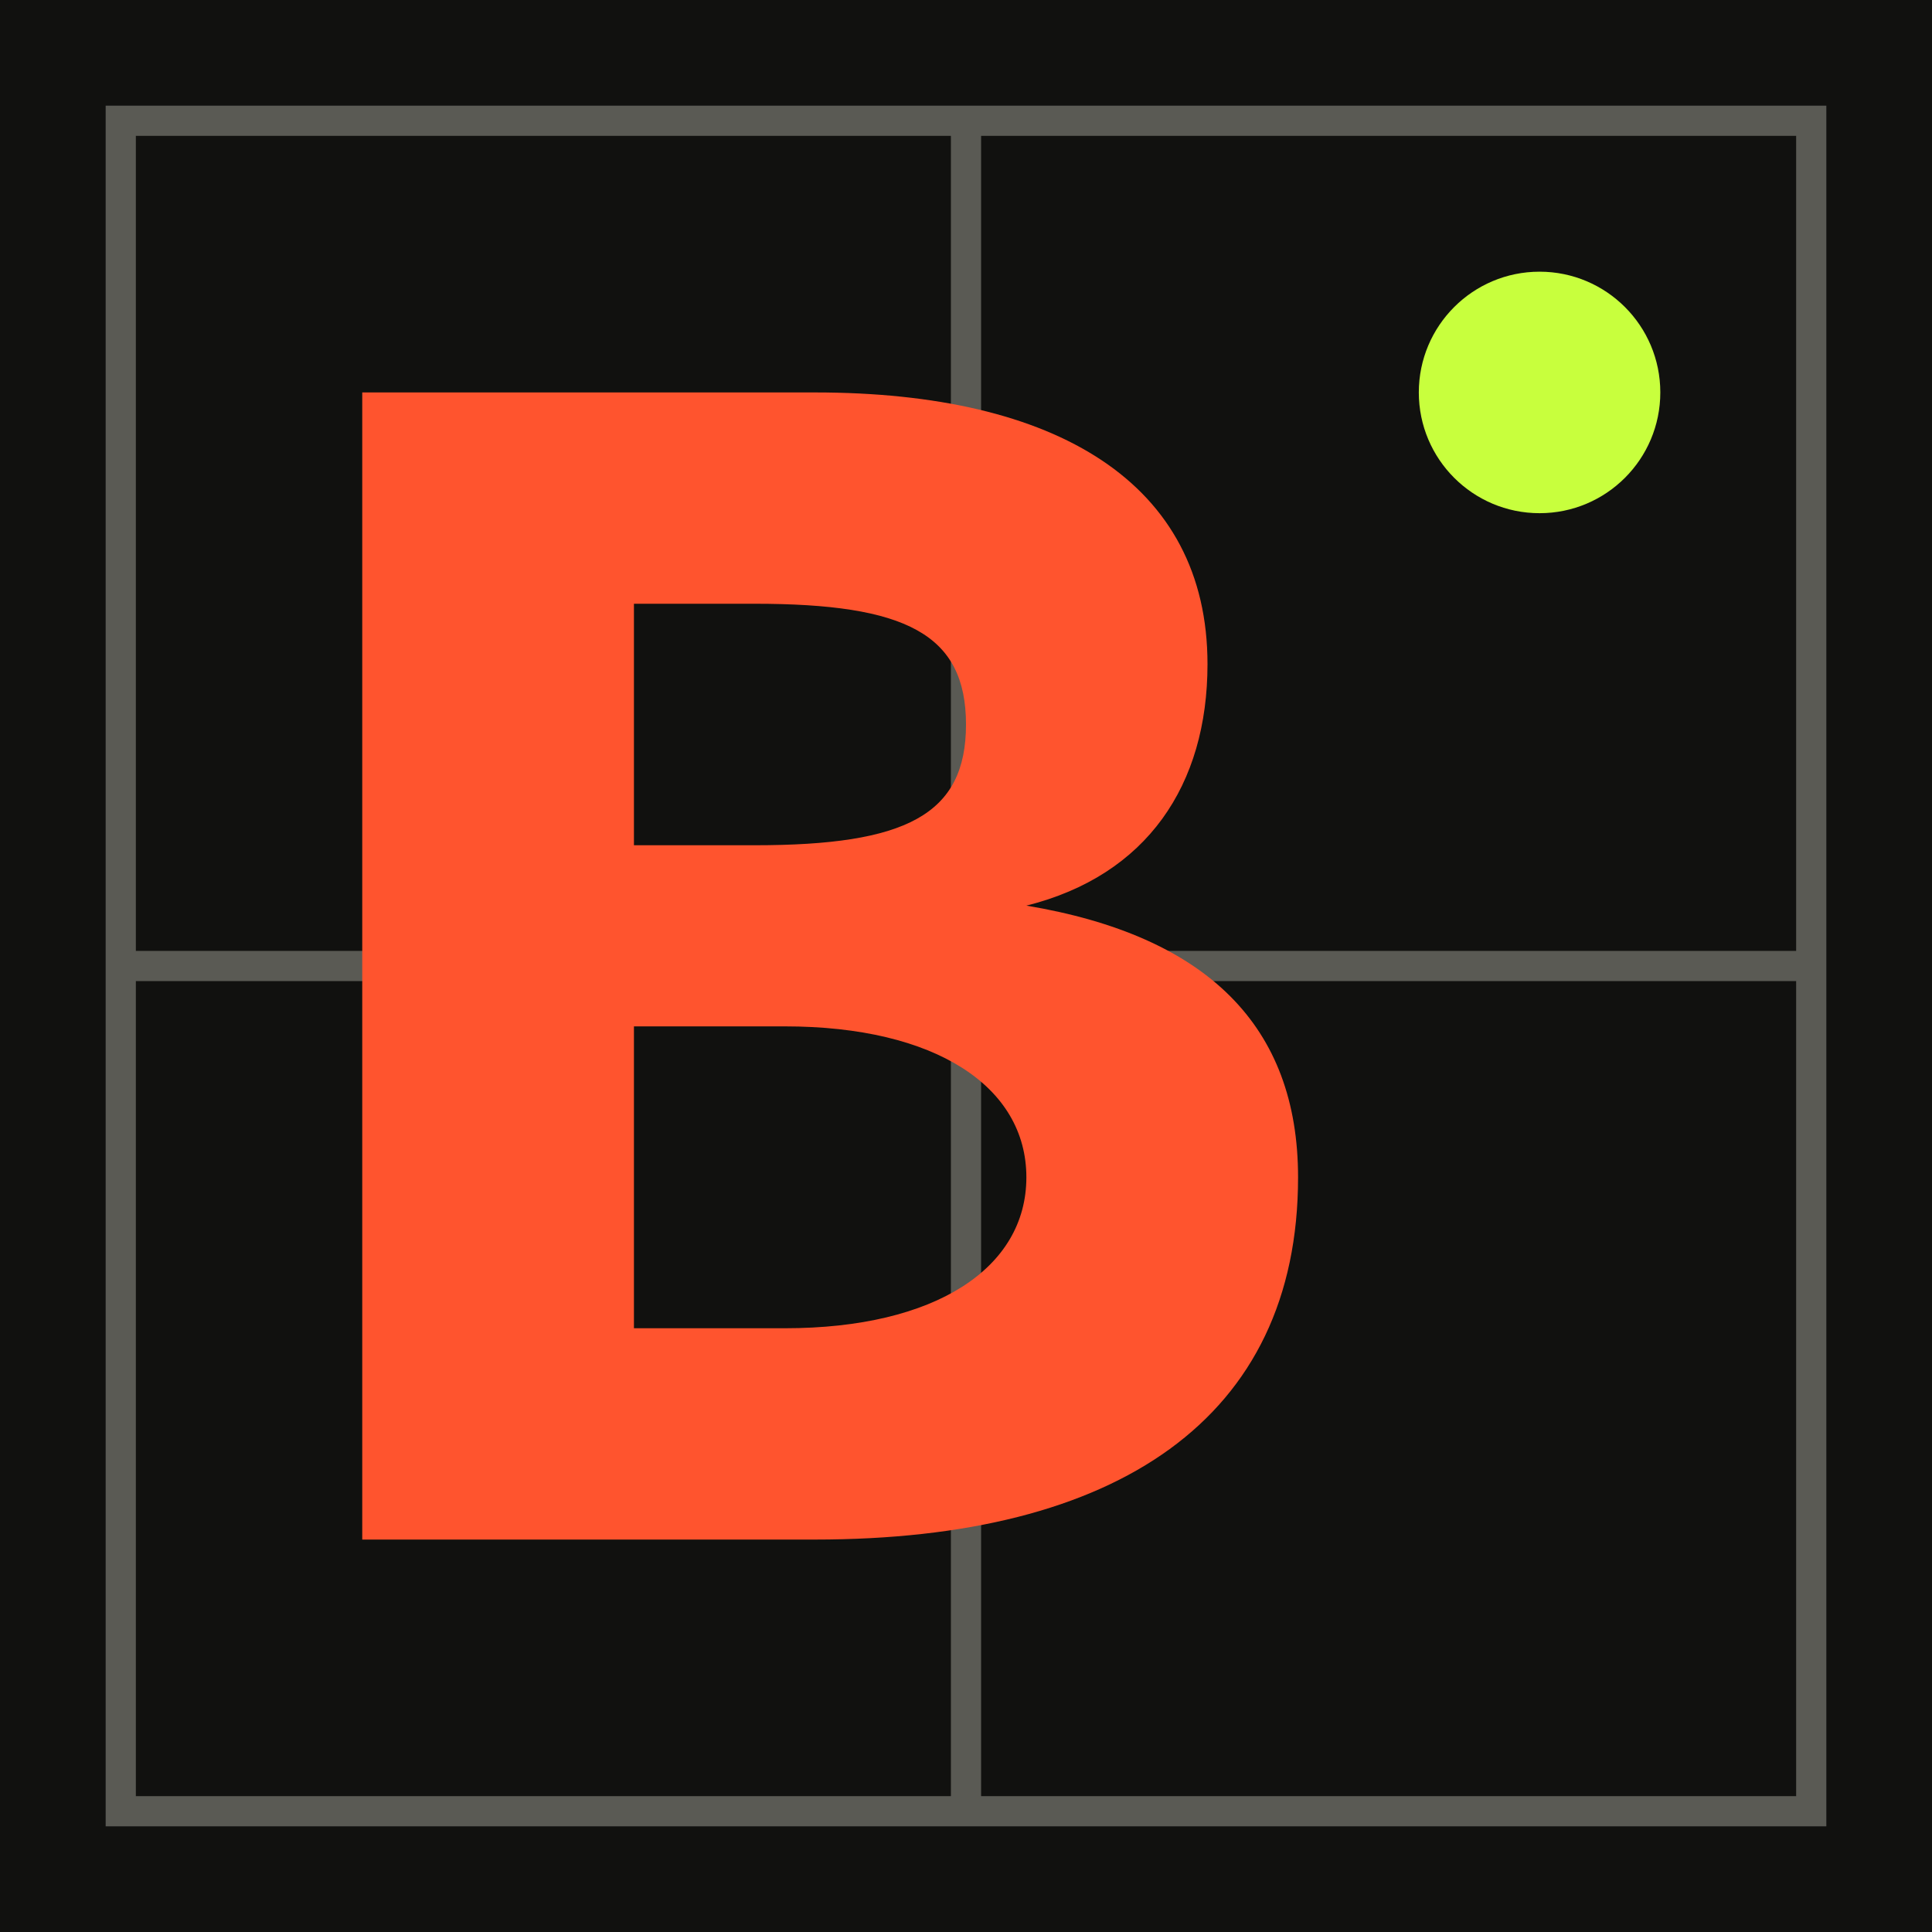
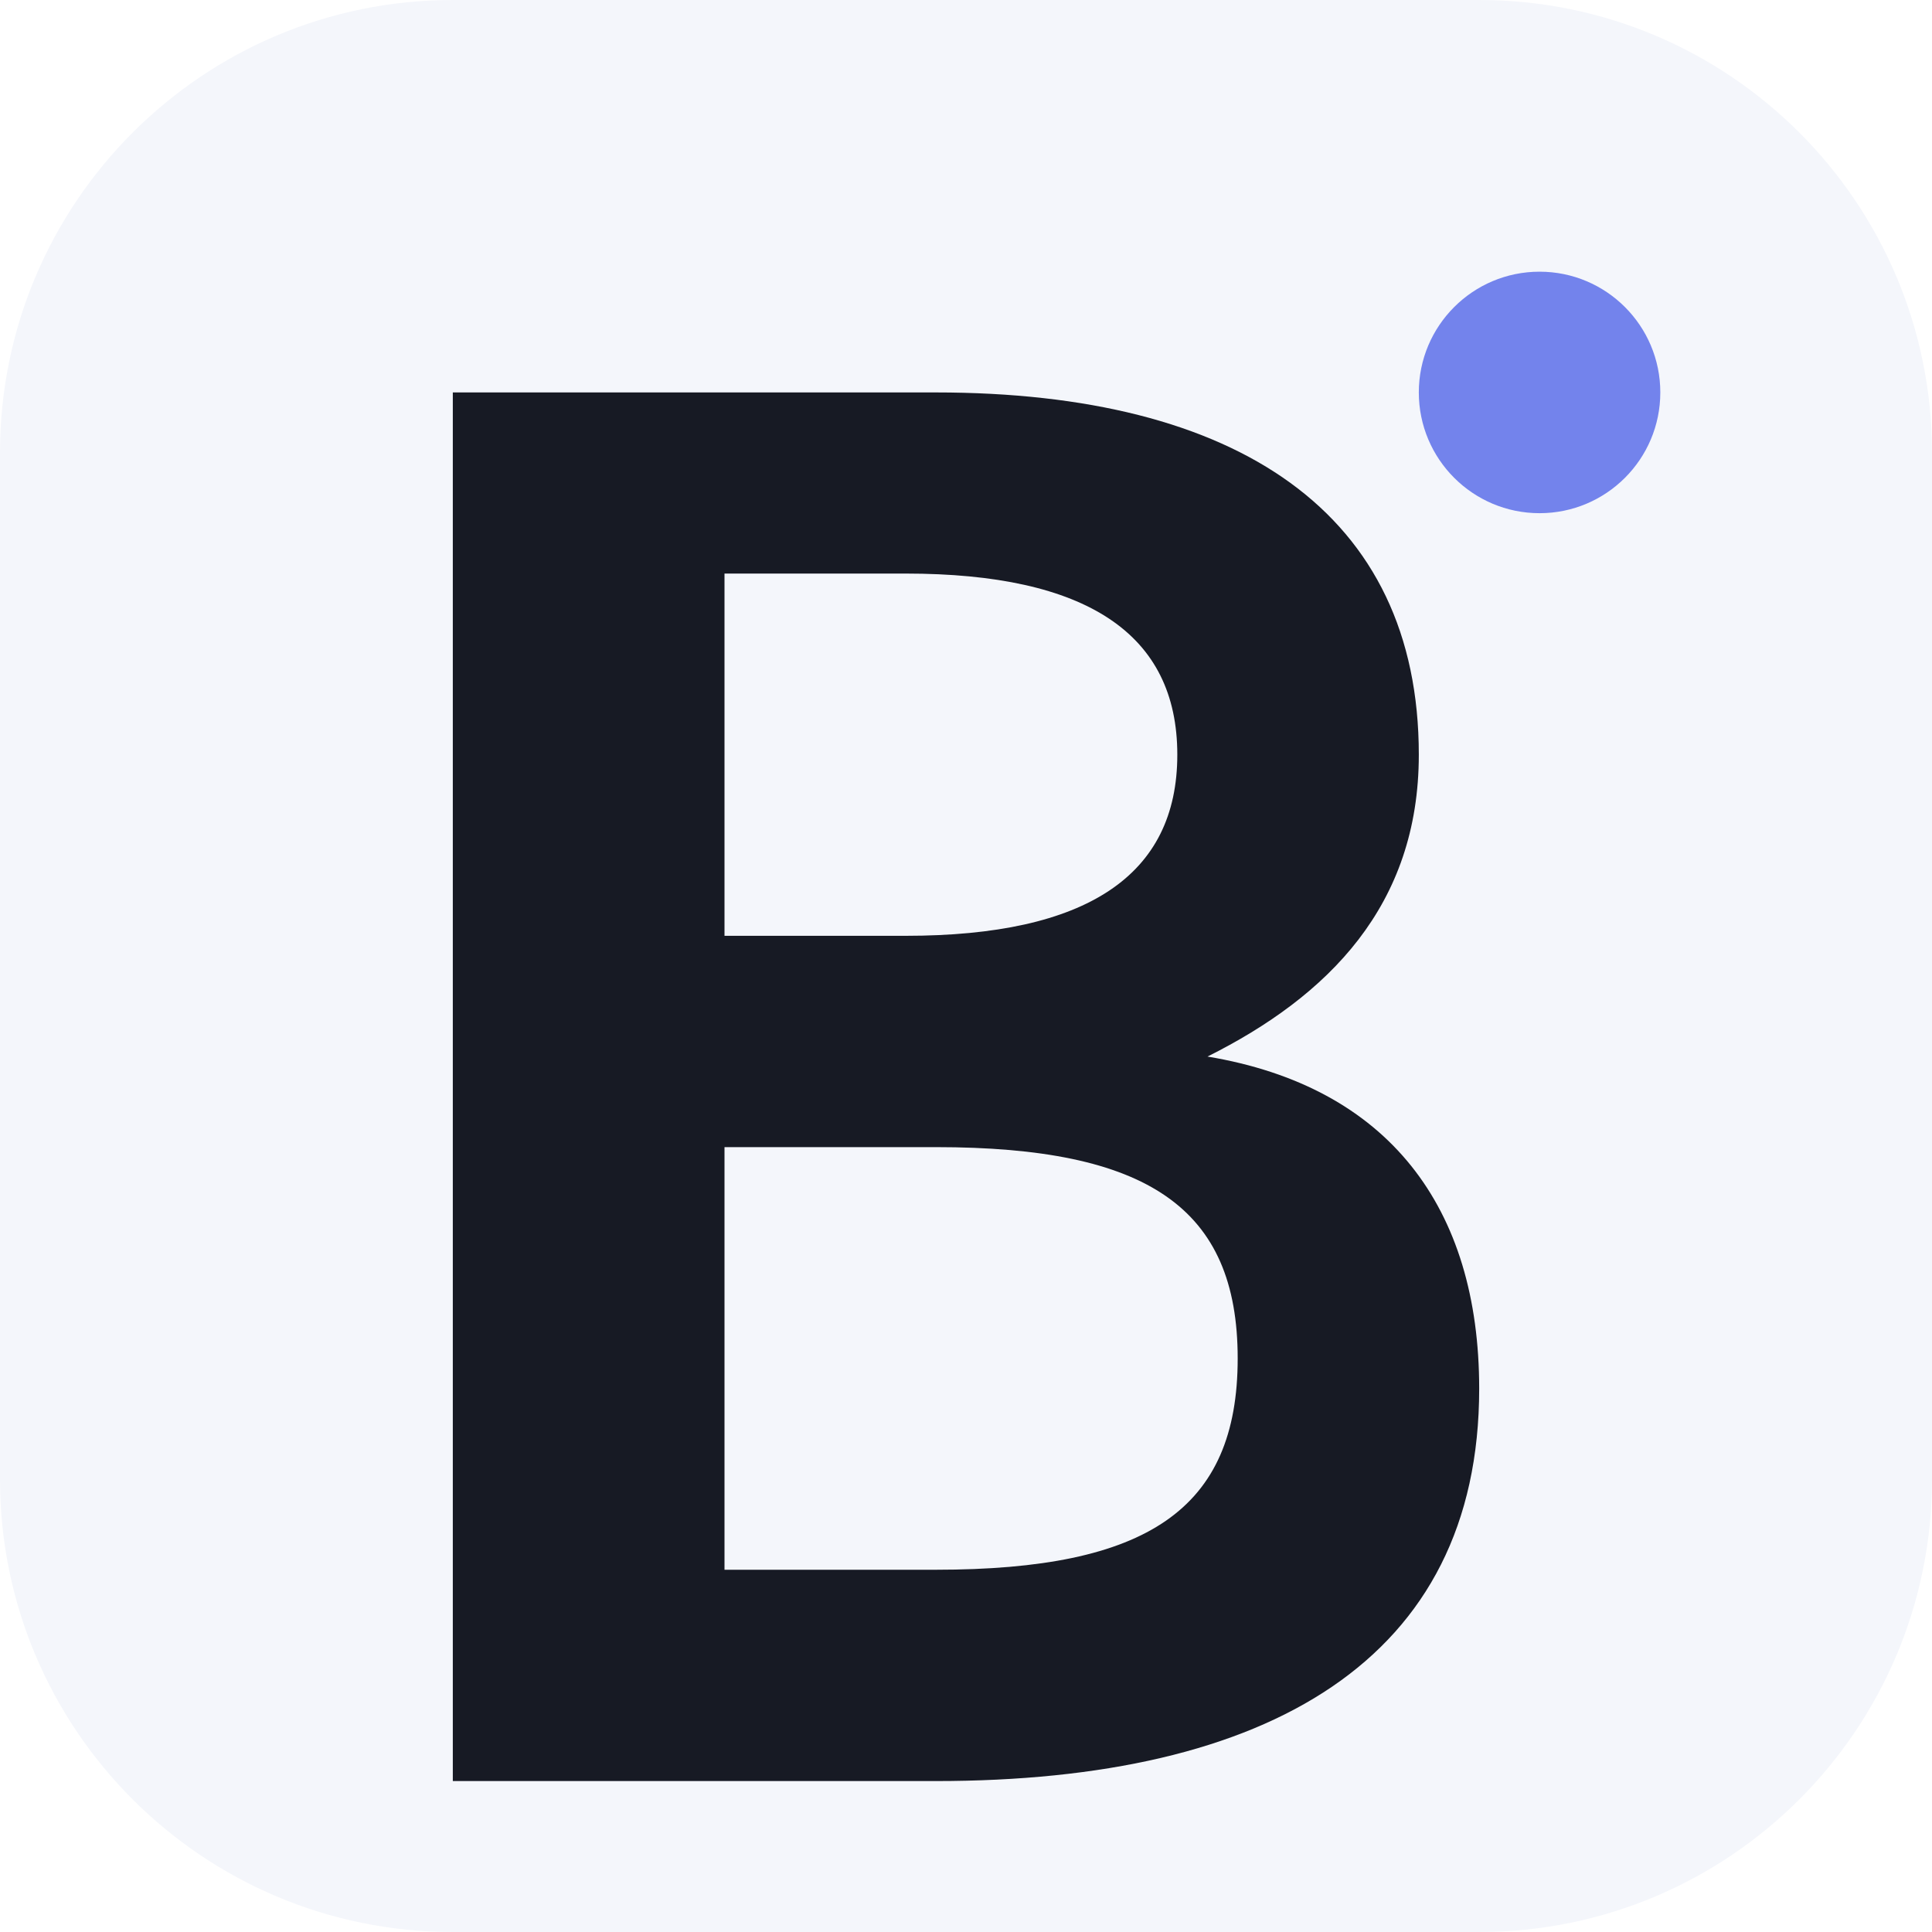
<svg xmlns="http://www.w3.org/2000/svg" viewBox="0 0 64 64">
-   <rect width="64" height="64" fill="#11110f" />
-   <rect x="4" y="4" width="56" height="56" fill="none" stroke="#5a5a54" />
-   <path d="M4 32h56M32 4v56" stroke="#5a5a54" />
-   <path d="M12 13h15c8 0 13 3 13 9 0 4-2 7-6 8 6 1 9 4 9 9 0 8-6 12-16 12H12V13Zm13 15c5 0 7-1 7-4s-2-4-7-4h-4v8h4Zm1 16c5 0 8-2 8-5s-3-5-8-5h-5v10h5Z" fill="#ff542e" />
-   <circle cx="51" cy="13" r="4" fill="#c8ff3d" />
+   <rect width="64" height="64" rx="15" fill="#f4f6fb" />
+   <path d="M15 13h16c10 0 16 4 16 12 0 5-3 8-7 10 6 1 9 5 9 11 0 9-7 13-18 13H15V13Zm15 18c6 0 9-2 9-6s-3-6-9-6h-6v12h6Zm1 21c7 0 10-2 10-7s-3-7-10-7h-7v14h7Z" fill="#171a24" />
+   <circle cx="51" cy="13" r="4" fill="#7383ec" />
</svg>
